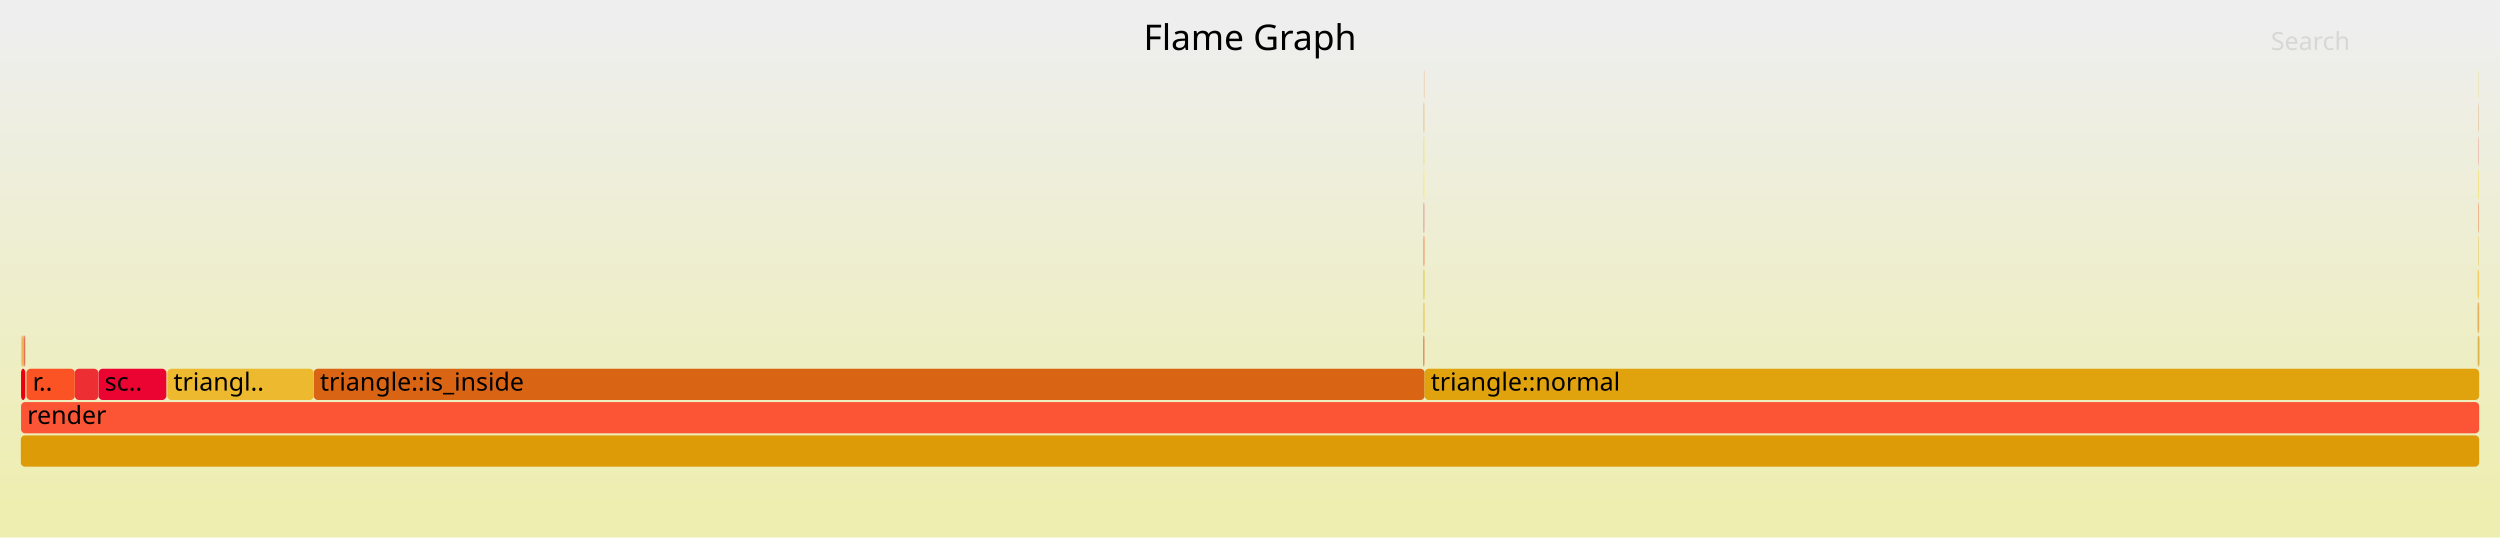
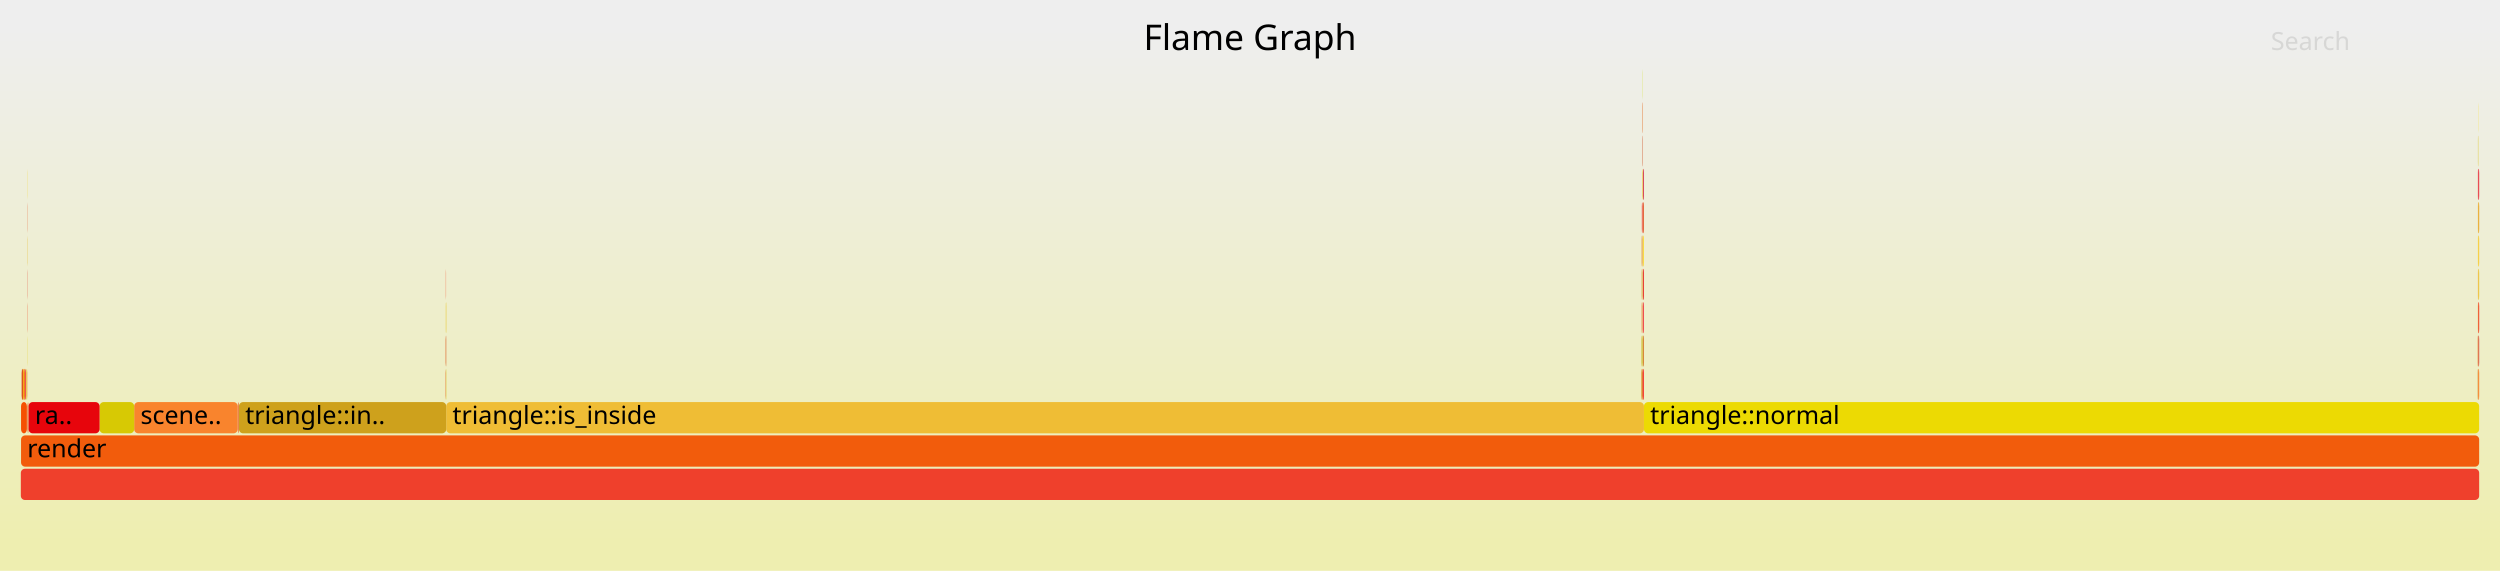
- <svg xmlns="http://www.w3.org/2000/svg" version="1.1" width="1200" height="258" viewBox="0 0 1200 258">
+ <svg xmlns="http://www.w3.org/2000/svg" version="1.1" width="1200" height="274" viewBox="0 0 1200 274">
  <defs>
    <linearGradient id="background" y1="0" y2="1" x1="0" x2="0">
      <stop stop-color="#eeeeee" offset="5%" />
      <stop stop-color="#eeeeb0" offset="95%" />
    </linearGradient>
  </defs>
  <style type="text/css">
	.func_g:hover { stroke:black; stroke-width:0.5; cursor:pointer; }
</style>
-   <rect x="0.0" y="0" width="1200.0" height="258.0" fill="url(#background)" />
+   <rect x="0.0" y="0" width="1200.0" height="274.0" fill="url(#background)" />
  <text text-anchor="middle" x="600.00" y="24" font-size="17" font-family="Verdana" fill="rgb(0,0,0)">Flame Graph</text>
-   <text text-anchor="" x="10.00" y="241" font-size="12" font-family="Verdana" fill="rgb(0,0,0)" id="details"> </text>
+   <text text-anchor="" x="10.00" y="257" font-size="12" font-family="Verdana" fill="rgb(0,0,0)" id="details"> </text>
  <text text-anchor="" x="10.00" y="24" font-size="12" font-family="Verdana" fill="rgb(0,0,0)" id="unzoom" style="opacity:0.0;cursor:pointer">Reset Zoom</text>
  <text text-anchor="" x="1090.00" y="24" font-size="12" font-family="Verdana" fill="rgb(0,0,0)" id="search" style="opacity:0.1;cursor:pointer">Search</text>
-   <text text-anchor="" x="1090.00" y="241" font-size="12" font-family="Verdana" fill="rgb(0,0,0)" id="matched"> </text>
-   <g class="func_g">
-     <rect x="1189.5" y="129" width="0.2" height="15.0" fill="rgb(254,222,27)" rx="2" ry="2" />
-     <text text-anchor="" x="1192.46" y="139.5" font-size="12" font-family="Verdana" fill="rgb(0,0,0)" />
-   </g>
-   <g class="func_g">
-     <rect x="683.3" y="145" width="0.4" height="15.0" fill="rgb(231,178,30)" rx="2" ry="2" />
-     <text text-anchor="" x="686.26" y="155.5" font-size="12" font-family="Verdana" fill="rgb(0,0,0)" />
-   </g>
-   <g class="func_g">
-     <rect x="150.6" y="177" width="533.2" height="15.0" fill="rgb(217,100,20)" rx="2" ry="2" />
-     <text text-anchor="" x="153.61" y="187.5" font-size="12" font-family="Verdana" fill="rgb(0,0,0)">triangle::is_inside</text>
-   </g>
-   <g class="func_g">
-     <rect x="683.3" y="129" width="0.4" height="15.0" fill="rgb(213,194,16)" rx="2" ry="2" />
-     <text text-anchor="" x="686.33" y="139.5" font-size="12" font-family="Verdana" fill="rgb(0,0,0)" />
-   </g>
-   <g class="func_g">
-     <rect x="79.9" y="177" width="0.1" height="15.0" fill="rgb(233,216,45)" rx="2" ry="2" />
-     <text text-anchor="" x="82.88" y="187.5" font-size="12" font-family="Verdana" fill="rgb(0,0,0)" />
-   </g>
-   <g class="func_g">
-     <rect x="1189.6" y="33" width="0.1" height="15.0" fill="rgb(223,206,47)" rx="2" ry="2" />
-     <text text-anchor="" x="1192.60" y="43.5" font-size="12" font-family="Verdana" fill="rgb(0,0,0)" />
-   </g>
-   <g class="func_g">
-     <rect x="683.4" y="97" width="0.2" height="15.0" fill="rgb(206,28,46)" rx="2" ry="2" />
-     <text text-anchor="" x="686.36" y="107.5" font-size="12" font-family="Verdana" fill="rgb(0,0,0)" />
-   </g>
-   <g class="func_g">
-     <rect x="683.4" y="81" width="0.2" height="15.0" fill="rgb(249,229,4)" rx="2" ry="2" />
-     <text text-anchor="" x="686.39" y="91.5" font-size="12" font-family="Verdana" fill="rgb(0,0,0)" />
-   </g>
-   <g class="func_g">
-     <rect x="1189.5" y="97" width="0.2" height="15.0" fill="rgb(233,102,35)" rx="2" ry="2" />
-     <text text-anchor="" x="1192.46" y="107.5" font-size="12" font-family="Verdana" fill="rgb(0,0,0)" />
-   </g>
-   <g class="func_g">
-     <rect x="1189.8" y="161" width="0.2" height="15.0" fill="rgb(234,15,19)" rx="2" ry="2" />
-     <text text-anchor="" x="1192.79" y="171.5" font-size="12" font-family="Verdana" fill="rgb(0,0,0)" />
-   </g>
-   <g class="func_g">
-     <rect x="11.3" y="161" width="0.5" height="15.0" fill="rgb(215,41,28)" rx="2" ry="2" />
-     <text text-anchor="" x="14.32" y="171.5" font-size="12" font-family="Verdana" fill="rgb(0,0,0)" />
-   </g>
-   <g class="func_g">
-     <rect x="11.9" y="161" width="0.2" height="15.0" fill="rgb(206,91,54)" rx="2" ry="2" />
-     <text text-anchor="" x="14.88" y="171.5" font-size="12" font-family="Verdana" fill="rgb(0,0,0)" />
-   </g>
-   <g class="func_g">
-     <rect x="1189.3" y="161" width="0.4" height="15.0" fill="rgb(209,177,15)" rx="2" ry="2" />
-     <text text-anchor="" x="1192.33" y="171.5" font-size="12" font-family="Verdana" fill="rgb(0,0,0)" />
-   </g>
-   <g class="func_g">
-     <rect x="1189.4" y="129" width="0.1" height="15.0" fill="rgb(247,13,15)" rx="2" ry="2" />
-     <text text-anchor="" x="1192.35" y="139.5" font-size="12" font-family="Verdana" fill="rgb(0,0,0)" />
-   </g>
-   <g class="func_g">
-     <rect x="1189.6" y="49" width="0.1" height="15.0" fill="rgb(206,91,12)" rx="2" ry="2" />
-     <text text-anchor="" x="1192.55" y="59.5" font-size="12" font-family="Verdana" fill="rgb(0,0,0)" />
-   </g>
-   <g class="func_g">
-     <rect x="80.3" y="177" width="70.3" height="15.0" fill="rgb(237,185,46)" rx="2" ry="2" />
-     <text text-anchor="" x="83.26" y="187.5" font-size="12" font-family="Verdana" fill="rgb(0,0,0)">triangl..</text>
-   </g>
-   <g class="func_g">
-     <rect x="35.9" y="177" width="11.3" height="15.0" fill="rgb(237,46,51)" rx="2" ry="2" />
-     <text text-anchor="" x="38.88" y="187.5" font-size="12" font-family="Verdana" fill="rgb(0,0,0)" />
-   </g>
-   <g class="func_g">
-     <rect x="10.9" y="161" width="0.4" height="15.0" fill="rgb(238,211,30)" rx="2" ry="2" />
-     <text text-anchor="" x="13.90" y="171.5" font-size="12" font-family="Verdana" fill="rgb(0,0,0)" />
-   </g>
-   <g class="func_g">
-     <rect x="1189.6" y="65" width="0.1" height="15.0" fill="rgb(232,31,39)" rx="2" ry="2" />
-     <text text-anchor="" x="1192.55" y="75.5" font-size="12" font-family="Verdana" fill="rgb(0,0,0)" />
-   </g>
-   <g class="func_g">
-     <rect x="1189.5" y="113" width="0.2" height="15.0" fill="rgb(239,185,52)" rx="2" ry="2" />
-     <text text-anchor="" x="1192.46" y="123.5" font-size="12" font-family="Verdana" fill="rgb(0,0,0)" />
-   </g>
-   <g class="func_g">
-     <rect x="10.4" y="161" width="0.4" height="15.0" fill="rgb(243,125,23)" rx="2" ry="2" />
-     <text text-anchor="" x="13.44" y="171.5" font-size="12" font-family="Verdana" fill="rgb(0,0,0)" />
-   </g>
-   <g class="func_g">
-     <rect x="10.1" y="193" width="1179.9" height="15.0" fill="rgb(251,85,53)" rx="2" ry="2" />
-     <text text-anchor="" x="13.07" y="203.5" font-size="12" font-family="Verdana" fill="rgb(0,0,0)">render</text>
-   </g>
-   <g class="func_g">
-     <rect x="683.3" y="113" width="0.4" height="15.0" fill="rgb(247,114,45)" rx="2" ry="2" />
-     <text text-anchor="" x="686.35" y="123.5" font-size="12" font-family="Verdana" fill="rgb(0,0,0)" />
-   </g>
-   <g class="func_g">
-     <rect x="683.2" y="161" width="0.5" height="15.0" fill="rgb(216,108,54)" rx="2" ry="2" />
-     <text text-anchor="" x="686.24" y="171.5" font-size="12" font-family="Verdana" fill="rgb(0,0,0)" />
-   </g>
-   <g class="func_g">
-     <rect x="1189.8" y="129" width="0.1" height="15.0" fill="rgb(234,208,41)" rx="2" ry="2" />
-     <text text-anchor="" x="1192.80" y="139.5" font-size="12" font-family="Verdana" fill="rgb(0,0,0)" />
-   </g>
-   <g class="func_g">
-     <rect x="80.0" y="177" width="0.1" height="15.0" fill="rgb(219,80,45)" rx="2" ry="2" />
-     <text text-anchor="" x="83.01" y="187.5" font-size="12" font-family="Verdana" fill="rgb(0,0,0)" />
-   </g>
-   <g class="func_g">
-     <rect x="47.3" y="177" width="32.5" height="15.0" fill="rgb(235,4,49)" rx="2" ry="2" />
-     <text text-anchor="" x="50.27" y="187.5" font-size="12" font-family="Verdana" fill="rgb(0,0,0)">sc..</text>
-   </g>
-   <g class="func_g">
-     <rect x="683.4" y="65" width="0.2" height="15.0" fill="rgb(221,217,11)" rx="2" ry="2" />
-     <text text-anchor="" x="686.44" y="75.5" font-size="12" font-family="Verdana" fill="rgb(0,0,0)" />
-   </g>
-   <g class="func_g">
-     <rect x="10.0" y="209" width="1180.0" height="15.0" fill="rgb(221,155,8)" rx="2" ry="2" />
-     <text text-anchor="" x="13.00" y="219.5" font-size="12" font-family="Verdana" fill="rgb(0,0,0)" />
-   </g>
-   <g class="func_g">
-     <rect x="1189.3" y="145" width="0.4" height="15.0" fill="rgb(236,121,48)" rx="2" ry="2" />
-     <text text-anchor="" x="1192.34" y="155.5" font-size="12" font-family="Verdana" fill="rgb(0,0,0)" />
-   </g>
-   <g class="func_g">
-     <rect x="12.7" y="177" width="23.2" height="15.0" fill="rgb(251,83,35)" rx="2" ry="2" />
-     <text text-anchor="" x="15.66" y="187.5" font-size="12" font-family="Verdana" fill="rgb(0,0,0)">r..</text>
-   </g>
-   <g class="func_g">
-     <rect x="683.4" y="49" width="0.2" height="15.0" fill="rgb(214,135,28)" rx="2" ry="2" />
-     <text text-anchor="" x="686.44" y="59.5" font-size="12" font-family="Verdana" fill="rgb(0,0,0)" />
-   </g>
-   <g class="func_g">
-     <rect x="10.1" y="177" width="2.0" height="15.0" fill="rgb(233,0,12)" rx="2" ry="2" />
-     <text text-anchor="" x="13.10" y="187.5" font-size="12" font-family="Verdana" fill="rgb(0,0,0)" />
-   </g>
-   <g class="func_g">
-     <rect x="683.8" y="177" width="506.2" height="15.0" fill="rgb(225,163,13)" rx="2" ry="2" />
-     <text text-anchor="" x="686.77" y="187.5" font-size="12" font-family="Verdana" fill="rgb(0,0,0)">triangle::normal</text>
-   </g>
-   <g class="func_g">
-     <rect x="1189.5" y="81" width="0.2" height="15.0" fill="rgb(243,214,34)" rx="2" ry="2" />
-     <text text-anchor="" x="1192.46" y="91.5" font-size="12" font-family="Verdana" fill="rgb(0,0,0)" />
-   </g>
-   <g class="func_g">
-     <rect x="683.5" y="33" width="0.1" height="15.0" fill="rgb(240,110,20)" rx="2" ry="2" />
-     <text text-anchor="" x="686.53" y="43.5" font-size="12" font-family="Verdana" fill="rgb(0,0,0)" />
-   </g>
-   <g class="func_g">
-     <rect x="1189.8" y="145" width="0.2" height="15.0" fill="rgb(215,182,19)" rx="2" ry="2" />
-     <text text-anchor="" x="1192.79" y="155.5" font-size="12" font-family="Verdana" fill="rgb(0,0,0)" />
-   </g>
-   <g class="func_g">
-     <rect x="12.4" y="177" width="0.1" height="15.0" fill="rgb(237,42,51)" rx="2" ry="2" />
-     <text text-anchor="" x="15.36" y="187.5" font-size="12" font-family="Verdana" fill="rgb(0,0,0)" />
+   <text text-anchor="" x="1090.00" y="257" font-size="12" font-family="Verdana" fill="rgb(0,0,0)" id="matched"> </text>
+   <g class="func_g">
+     <rect x="1189.6" y="161" width="0.4" height="15.0" fill="rgb(208,50,54)" rx="2" ry="2" />
+     <text text-anchor="" x="1192.62" y="171.5" font-size="12" font-family="Verdana" fill="rgb(0,0,0)" />
+   </g>
+   <g class="func_g">
+     <rect x="1189.4" y="81" width="0.2" height="15.0" fill="rgb(214,19,24)" rx="2" ry="2" />
+     <text text-anchor="" x="1192.44" y="91.5" font-size="12" font-family="Verdana" fill="rgb(0,0,0)" />
+   </g>
+   <g class="func_g">
+     <rect x="13.0" y="177" width="0.1" height="15.0" fill="rgb(239,90,41)" rx="2" ry="2" />
+     <text text-anchor="" x="15.97" y="187.5" font-size="12" font-family="Verdana" fill="rgb(0,0,0)" />
+   </g>
+   <g class="func_g">
+     <rect x="788.6" y="161" width="0.4" height="15.0" fill="rgb(207,99,13)" rx="2" ry="2" />
+     <text text-anchor="" x="791.59" y="171.5" font-size="12" font-family="Verdana" fill="rgb(0,0,0)" />
+   </g>
+   <g class="func_g">
+     <rect x="214.0" y="161" width="0.2" height="15.0" fill="rgb(215,104,46)" rx="2" ry="2" />
+     <text text-anchor="" x="217.03" y="171.5" font-size="12" font-family="Verdana" fill="rgb(0,0,0)" />
+   </g>
+   <g class="func_g">
+     <rect x="1189.3" y="177" width="0.3" height="15.0" fill="rgb(206,142,47)" rx="2" ry="2" />
+     <text text-anchor="" x="1192.29" y="187.5" font-size="12" font-family="Verdana" fill="rgb(0,0,0)" />
+   </g>
+   <g class="func_g">
+     <rect x="214.0" y="129" width="0.1" height="15.0" fill="rgb(245,55,16)" rx="2" ry="2" />
+     <text text-anchor="" x="217.03" y="139.5" font-size="12" font-family="Verdana" fill="rgb(0,0,0)" />
+   </g>
+   <g class="func_g">
+     <rect x="1189.6" y="177" width="0.4" height="15.0" fill="rgb(254,110,20)" rx="2" ry="2" />
+     <text text-anchor="" x="1192.62" y="187.5" font-size="12" font-family="Verdana" fill="rgb(0,0,0)" />
+   </g>
+   <g class="func_g">
+     <rect x="13.0" y="161" width="0.1" height="15.0" fill="rgb(229,203,31)" rx="2" ry="2" />
+     <text text-anchor="" x="15.97" y="171.5" font-size="12" font-family="Verdana" fill="rgb(0,0,0)" />
+   </g>
+   <g class="func_g">
+     <rect x="788.2" y="65" width="0.2" height="15.0" fill="rgb(210,93,50)" rx="2" ry="2" />
+     <text text-anchor="" x="791.18" y="75.5" font-size="12" font-family="Verdana" fill="rgb(0,0,0)" />
+   </g>
+   <g class="func_g">
+     <rect x="12.5" y="177" width="0.2" height="15.0" fill="rgb(212,226,22)" rx="2" ry="2" />
+     <text text-anchor="" x="15.55" y="187.5" font-size="12" font-family="Verdana" fill="rgb(0,0,0)" />
+   </g>
+   <g class="func_g">
+     <rect x="788.6" y="113" width="0.4" height="15.0" fill="rgb(251,214,22)" rx="2" ry="2" />
+     <text text-anchor="" x="791.59" y="123.5" font-size="12" font-family="Verdana" fill="rgb(0,0,0)" />
+   </g>
+   <g class="func_g">
+     <rect x="788.1" y="97" width="0.3" height="15.0" fill="rgb(243,18,6)" rx="2" ry="2" />
+     <text text-anchor="" x="791.08" y="107.5" font-size="12" font-family="Verdana" fill="rgb(0,0,0)" />
+   </g>
+   <g class="func_g">
+     <rect x="214.2" y="193" width="574.9" height="15.0" fill="rgb(239,189,53)" rx="2" ry="2" />
+     <text text-anchor="" x="217.19" y="203.5" font-size="12" font-family="Verdana" fill="rgb(0,0,0)">triangle::is_inside</text>
+   </g>
+   <g class="func_g">
+     <rect x="10.5" y="177" width="0.6" height="15.0" fill="rgb(219,82,30)" rx="2" ry="2" />
+     <text text-anchor="" x="13.51" y="187.5" font-size="12" font-family="Verdana" fill="rgb(0,0,0)" />
+   </g>
+   <g class="func_g">
+     <rect x="789.1" y="193" width="400.9" height="15.0" fill="rgb(236,218,3)" rx="2" ry="2" />
+     <text text-anchor="" x="792.11" y="203.5" font-size="12" font-family="Verdana" fill="rgb(0,0,0)">triangle::normal</text>
+   </g>
+   <g class="func_g">
+     <rect x="1189.5" y="49" width="0.1" height="15.0" fill="rgb(249,223,33)" rx="2" ry="2" />
+     <text text-anchor="" x="1192.48" y="59.5" font-size="12" font-family="Verdana" fill="rgb(0,0,0)" />
+   </g>
+   <g class="func_g">
+     <rect x="13.0" y="129" width="0.1" height="15.0" fill="rgb(224,58,41)" rx="2" ry="2" />
+     <text text-anchor="" x="15.97" y="139.5" font-size="12" font-family="Verdana" fill="rgb(0,0,0)" />
+   </g>
+   <g class="func_g">
+     <rect x="214.0" y="145" width="0.2" height="15.0" fill="rgb(231,188,4)" rx="2" ry="2" />
+     <text text-anchor="" x="217.03" y="155.5" font-size="12" font-family="Verdana" fill="rgb(0,0,0)" />
+   </g>
+   <g class="func_g">
+     <rect x="788.3" y="33" width="0.1" height="15.0" fill="rgb(207,223,14)" rx="2" ry="2" />
+     <text text-anchor="" x="791.26" y="43.5" font-size="12" font-family="Verdana" fill="rgb(0,0,0)" />
+   </g>
+   <g class="func_g">
+     <rect x="11.1" y="177" width="0.5" height="15.0" fill="rgb(241,163,3)" rx="2" ry="2" />
+     <text text-anchor="" x="14.07" y="187.5" font-size="12" font-family="Verdana" fill="rgb(0,0,0)" />
+   </g>
+   <g class="func_g">
+     <rect x="788.6" y="97" width="0.4" height="15.0" fill="rgb(222,63,12)" rx="2" ry="2" />
+     <text text-anchor="" x="791.59" y="107.5" font-size="12" font-family="Verdana" fill="rgb(0,0,0)" />
+   </g>
+   <g class="func_g">
+     <rect x="10.4" y="177" width="0.1" height="15.0" fill="rgb(233,170,32)" rx="2" ry="2" />
+     <text text-anchor="" x="13.41" y="187.5" font-size="12" font-family="Verdana" fill="rgb(0,0,0)" />
+   </g>
+   <g class="func_g">
+     <rect x="13.0" y="145" width="0.1" height="15.0" fill="rgb(234,47,12)" rx="2" ry="2" />
+     <text text-anchor="" x="15.97" y="155.5" font-size="12" font-family="Verdana" fill="rgb(0,0,0)" />
+   </g>
+   <g class="func_g">
+     <rect x="13.2" y="193" width="0.1" height="15.0" fill="rgb(210,211,37)" rx="2" ry="2" />
+     <text text-anchor="" x="16.16" y="203.5" font-size="12" font-family="Verdana" fill="rgb(0,0,0)" />
+   </g>
+   <g class="func_g">
+     <rect x="788.2" y="81" width="0.2" height="15.0" fill="rgb(245,214,1)" rx="2" ry="2" />
+     <text text-anchor="" x="791.16" y="91.5" font-size="12" font-family="Verdana" fill="rgb(0,0,0)" />
+   </g>
+   <g class="func_g">
+     <rect x="13.0" y="193" width="0.1" height="15.0" fill="rgb(236,57,14)" rx="2" ry="2" />
+     <text text-anchor="" x="15.97" y="203.5" font-size="12" font-family="Verdana" fill="rgb(0,0,0)" />
+   </g>
+   <g class="func_g">
+     <rect x="788.0" y="113" width="0.4" height="15.0" fill="rgb(230,140,26)" rx="2" ry="2" />
+     <text text-anchor="" x="791.03" y="123.5" font-size="12" font-family="Verdana" fill="rgb(0,0,0)" />
+   </g>
+   <g class="func_g">
+     <rect x="788.6" y="145" width="0.4" height="15.0" fill="rgb(238,23,42)" rx="2" ry="2" />
+     <text text-anchor="" x="791.59" y="155.5" font-size="12" font-family="Verdana" fill="rgb(0,0,0)" />
+   </g>
+   <g class="func_g">
+     <rect x="1189.4" y="113" width="0.2" height="15.0" fill="rgb(239,226,7)" rx="2" ry="2" />
+     <text text-anchor="" x="1192.37" y="123.5" font-size="12" font-family="Verdana" fill="rgb(0,0,0)" />
+   </g>
+   <g class="func_g">
+     <rect x="787.9" y="177" width="0.6" height="15.0" fill="rgb(223,123,8)" rx="2" ry="2" />
+     <text text-anchor="" x="790.92" y="187.5" font-size="12" font-family="Verdana" fill="rgb(0,0,0)" />
+   </g>
+   <g class="func_g">
+     <rect x="64.4" y="193" width="49.7" height="15.0" fill="rgb(249,132,45)" rx="2" ry="2" />
+     <text text-anchor="" x="67.44" y="203.5" font-size="12" font-family="Verdana" fill="rgb(0,0,0)">scene..</text>
+   </g>
+   <g class="func_g">
+     <rect x="10.0" y="225" width="1180.0" height="15.0" fill="rgb(239,64,44)" rx="2" ry="2" />
+     <text text-anchor="" x="13.00" y="235.5" font-size="12" font-family="Verdana" fill="rgb(0,0,0)" />
+   </g>
+   <g class="func_g">
+     <rect x="788.6" y="129" width="0.4" height="15.0" fill="rgb(229,5,5)" rx="2" ry="2" />
+     <text text-anchor="" x="791.59" y="139.5" font-size="12" font-family="Verdana" fill="rgb(0,0,0)" />
+   </g>
+   <g class="func_g">
+     <rect x="1189.4" y="65" width="0.2" height="15.0" fill="rgb(223,200,48)" rx="2" ry="2" />
+     <text text-anchor="" x="1192.44" y="75.5" font-size="12" font-family="Verdana" fill="rgb(0,0,0)" />
+   </g>
+   <g class="func_g">
+     <rect x="1189.6" y="97" width="0.4" height="15.0" fill="rgb(231,151,1)" rx="2" ry="2" />
+     <text text-anchor="" x="1192.62" y="107.5" font-size="12" font-family="Verdana" fill="rgb(0,0,0)" />
+   </g>
+   <g class="func_g">
+     <rect x="788.0" y="129" width="0.4" height="15.0" fill="rgb(226,161,48)" rx="2" ry="2" />
+     <text text-anchor="" x="791.03" y="139.5" font-size="12" font-family="Verdana" fill="rgb(0,0,0)" />
+   </g>
+   <g class="func_g">
+     <rect x="114.7" y="193" width="99.5" height="15.0" fill="rgb(206,161,28)" rx="2" ry="2" />
+     <text text-anchor="" x="117.72" y="203.5" font-size="12" font-family="Verdana" fill="rgb(0,0,0)">triangle::in..</text>
+   </g>
+   <g class="func_g">
+     <rect x="1189.6" y="129" width="0.4" height="15.0" fill="rgb(226,209,29)" rx="2" ry="2" />
+     <text text-anchor="" x="1192.62" y="139.5" font-size="12" font-family="Verdana" fill="rgb(0,0,0)" />
+   </g>
+   <g class="func_g">
+     <rect x="12.7" y="177" width="0.2" height="15.0" fill="rgb(224,191,43)" rx="2" ry="2" />
+     <text text-anchor="" x="15.72" y="187.5" font-size="12" font-family="Verdana" fill="rgb(0,0,0)" />
+   </g>
+   <g class="func_g">
+     <rect x="10.3" y="177" width="0.1" height="15.0" fill="rgb(238,79,45)" rx="2" ry="2" />
+     <text text-anchor="" x="13.29" y="187.5" font-size="12" font-family="Verdana" fill="rgb(0,0,0)" />
+   </g>
+   <g class="func_g">
+     <rect x="788.5" y="177" width="0.1" height="15.0" fill="rgb(233,25,49)" rx="2" ry="2" />
+     <text text-anchor="" x="791.49" y="187.5" font-size="12" font-family="Verdana" fill="rgb(0,0,0)" />
+   </g>
+   <g class="func_g">
+     <rect x="47.8" y="193" width="16.6" height="15.0" fill="rgb(215,201,4)" rx="2" ry="2" />
+     <text text-anchor="" x="50.83" y="203.5" font-size="12" font-family="Verdana" fill="rgb(0,0,0)" />
+   </g>
+   <g class="func_g">
+     <rect x="13.0" y="97" width="0.1" height="15.0" fill="rgb(229,86,40)" rx="2" ry="2" />
+     <text text-anchor="" x="15.97" y="107.5" font-size="12" font-family="Verdana" fill="rgb(0,0,0)" />
+   </g>
+   <g class="func_g">
+     <rect x="787.9" y="161" width="0.6" height="15.0" fill="rgb(210,189,47)" rx="2" ry="2" />
+     <text text-anchor="" x="790.93" y="171.5" font-size="12" font-family="Verdana" fill="rgb(0,0,0)" />
+   </g>
+   <g class="func_g">
+     <rect x="214.0" y="177" width="0.2" height="15.0" fill="rgb(211,192,17)" rx="2" ry="2" />
+     <text text-anchor="" x="217.03" y="187.5" font-size="12" font-family="Verdana" fill="rgb(0,0,0)" />
+   </g>
+   <g class="func_g">
+     <rect x="114.2" y="193" width="0.2" height="15.0" fill="rgb(223,14,9)" rx="2" ry="2" />
+     <text text-anchor="" x="117.19" y="203.5" font-size="12" font-family="Verdana" fill="rgb(0,0,0)" />
+   </g>
+   <g class="func_g">
+     <rect x="13.0" y="113" width="0.1" height="15.0" fill="rgb(227,169,0)" rx="2" ry="2" />
+     <text text-anchor="" x="15.97" y="123.5" font-size="12" font-family="Verdana" fill="rgb(0,0,0)" />
+   </g>
+   <g class="func_g">
+     <rect x="10.1" y="209" width="1179.9" height="15.0" fill="rgb(242,92,12)" rx="2" ry="2" />
+     <text text-anchor="" x="13.08" y="219.5" font-size="12" font-family="Verdana" fill="rgb(0,0,0)">render</text>
+   </g>
+   <g class="func_g">
+     <rect x="788.6" y="81" width="0.4" height="15.0" fill="rgb(206,20,54)" rx="2" ry="2" />
+     <text text-anchor="" x="791.60" y="91.5" font-size="12" font-family="Verdana" fill="rgb(0,0,0)" />
+   </g>
+   <g class="func_g">
+     <rect x="13.3" y="193" width="0.1" height="15.0" fill="rgb(216,43,28)" rx="2" ry="2" />
+     <text text-anchor="" x="16.29" y="203.5" font-size="12" font-family="Verdana" fill="rgb(0,0,0)" />
+   </g>
+   <g class="func_g">
+     <rect x="213.9" y="161" width="0.1" height="15.0" fill="rgb(225,64,2)" rx="2" ry="2" />
+     <text text-anchor="" x="216.90" y="171.5" font-size="12" font-family="Verdana" fill="rgb(0,0,0)" />
+   </g>
+   <g class="func_g">
+     <rect x="213.9" y="177" width="0.1" height="15.0" fill="rgb(236,33,3)" rx="2" ry="2" />
+     <text text-anchor="" x="216.90" y="187.5" font-size="12" font-family="Verdana" fill="rgb(0,0,0)" />
+   </g>
+   <g class="func_g">
+     <rect x="13.0" y="81" width="0.1" height="15.0" fill="rgb(243,213,51)" rx="2" ry="2" />
+     <text text-anchor="" x="15.97" y="91.5" font-size="12" font-family="Verdana" fill="rgb(0,0,0)" />
+   </g>
+   <g class="func_g">
+     <rect x="1189.6" y="113" width="0.4" height="15.0" fill="rgb(250,195,39)" rx="2" ry="2" />
+     <text text-anchor="" x="1192.62" y="123.5" font-size="12" font-family="Verdana" fill="rgb(0,0,0)" />
+   </g>
+   <g class="func_g">
+     <rect x="114.4" y="193" width="0.2" height="15.0" fill="rgb(233,92,7)" rx="2" ry="2" />
+     <text text-anchor="" x="117.39" y="203.5" font-size="12" font-family="Verdana" fill="rgb(0,0,0)" />
+   </g>
+   <g class="func_g">
+     <rect x="10.1" y="193" width="2.8" height="15.0" fill="rgb(245,80,2)" rx="2" ry="2" />
+     <text text-anchor="" x="13.10" y="203.5" font-size="12" font-family="Verdana" fill="rgb(0,0,0)" />
+   </g>
+   <g class="func_g">
+     <rect x="1189.4" y="129" width="0.2" height="15.0" fill="rgb(254,158,50)" rx="2" ry="2" />
+     <text text-anchor="" x="1192.37" y="139.5" font-size="12" font-family="Verdana" fill="rgb(0,0,0)" />
+   </g>
+   <g class="func_g">
+     <rect x="788.0" y="145" width="0.4" height="15.0" fill="rgb(237,124,47)" rx="2" ry="2" />
+     <text text-anchor="" x="791.02" y="155.5" font-size="12" font-family="Verdana" fill="rgb(0,0,0)" />
+   </g>
+   <g class="func_g">
+     <rect x="11.6" y="177" width="0.6" height="15.0" fill="rgb(243,103,2)" rx="2" ry="2" />
+     <text text-anchor="" x="14.65" y="187.5" font-size="12" font-family="Verdana" fill="rgb(0,0,0)" />
+   </g>
+   <g class="func_g">
+     <rect x="13.7" y="193" width="34.1" height="15.0" fill="rgb(231,5,12)" rx="2" ry="2" />
+     <text text-anchor="" x="16.75" y="203.5" font-size="12" font-family="Verdana" fill="rgb(0,0,0)">ra..</text>
+   </g>
+   <g class="func_g">
+     <rect x="13.4" y="193" width="0.2" height="15.0" fill="rgb(245,74,16)" rx="2" ry="2" />
+     <text text-anchor="" x="16.45" y="203.5" font-size="12" font-family="Verdana" fill="rgb(0,0,0)" />
+   </g>
+   <g class="func_g">
+     <rect x="1189.4" y="97" width="0.2" height="15.0" fill="rgb(238,174,43)" rx="2" ry="2" />
+     <text text-anchor="" x="1192.40" y="107.5" font-size="12" font-family="Verdana" fill="rgb(0,0,0)" />
+   </g>
+   <g class="func_g">
+     <rect x="1189.3" y="161" width="0.3" height="15.0" fill="rgb(235,129,46)" rx="2" ry="2" />
+     <text text-anchor="" x="1192.30" y="171.5" font-size="12" font-family="Verdana" fill="rgb(0,0,0)" />
+   </g>
+   <g class="func_g">
+     <rect x="1189.6" y="145" width="0.4" height="15.0" fill="rgb(247,11,18)" rx="2" ry="2" />
+     <text text-anchor="" x="1192.62" y="155.5" font-size="12" font-family="Verdana" fill="rgb(0,0,0)" />
+   </g>
+   <g class="func_g">
+     <rect x="12.2" y="177" width="0.3" height="15.0" fill="rgb(239,18,46)" rx="2" ry="2" />
+     <text text-anchor="" x="15.24" y="187.5" font-size="12" font-family="Verdana" fill="rgb(0,0,0)" />
+   </g>
+   <g class="func_g">
+     <rect x="1189.6" y="81" width="0.4" height="15.0" fill="rgb(234,33,49)" rx="2" ry="2" />
+     <text text-anchor="" x="1192.62" y="91.5" font-size="12" font-family="Verdana" fill="rgb(0,0,0)" />
+   </g>
+   <g class="func_g">
+     <rect x="788.6" y="177" width="0.4" height="15.0" fill="rgb(246,7,14)" rx="2" ry="2" />
+     <text text-anchor="" x="791.59" y="187.5" font-size="12" font-family="Verdana" fill="rgb(0,0,0)" />
+   </g>
+   <g class="func_g">
+     <rect x="1189.4" y="145" width="0.2" height="15.0" fill="rgb(228,123,13)" rx="2" ry="2" />
+     <text text-anchor="" x="1192.36" y="155.5" font-size="12" font-family="Verdana" fill="rgb(0,0,0)" />
+   </g>
+   <g class="func_g">
+     <rect x="788.2" y="49" width="0.2" height="15.0" fill="rgb(229,111,39)" rx="2" ry="2" />
+     <text text-anchor="" x="791.23" y="59.5" font-size="12" font-family="Verdana" fill="rgb(0,0,0)" />
  </g>
</svg>
